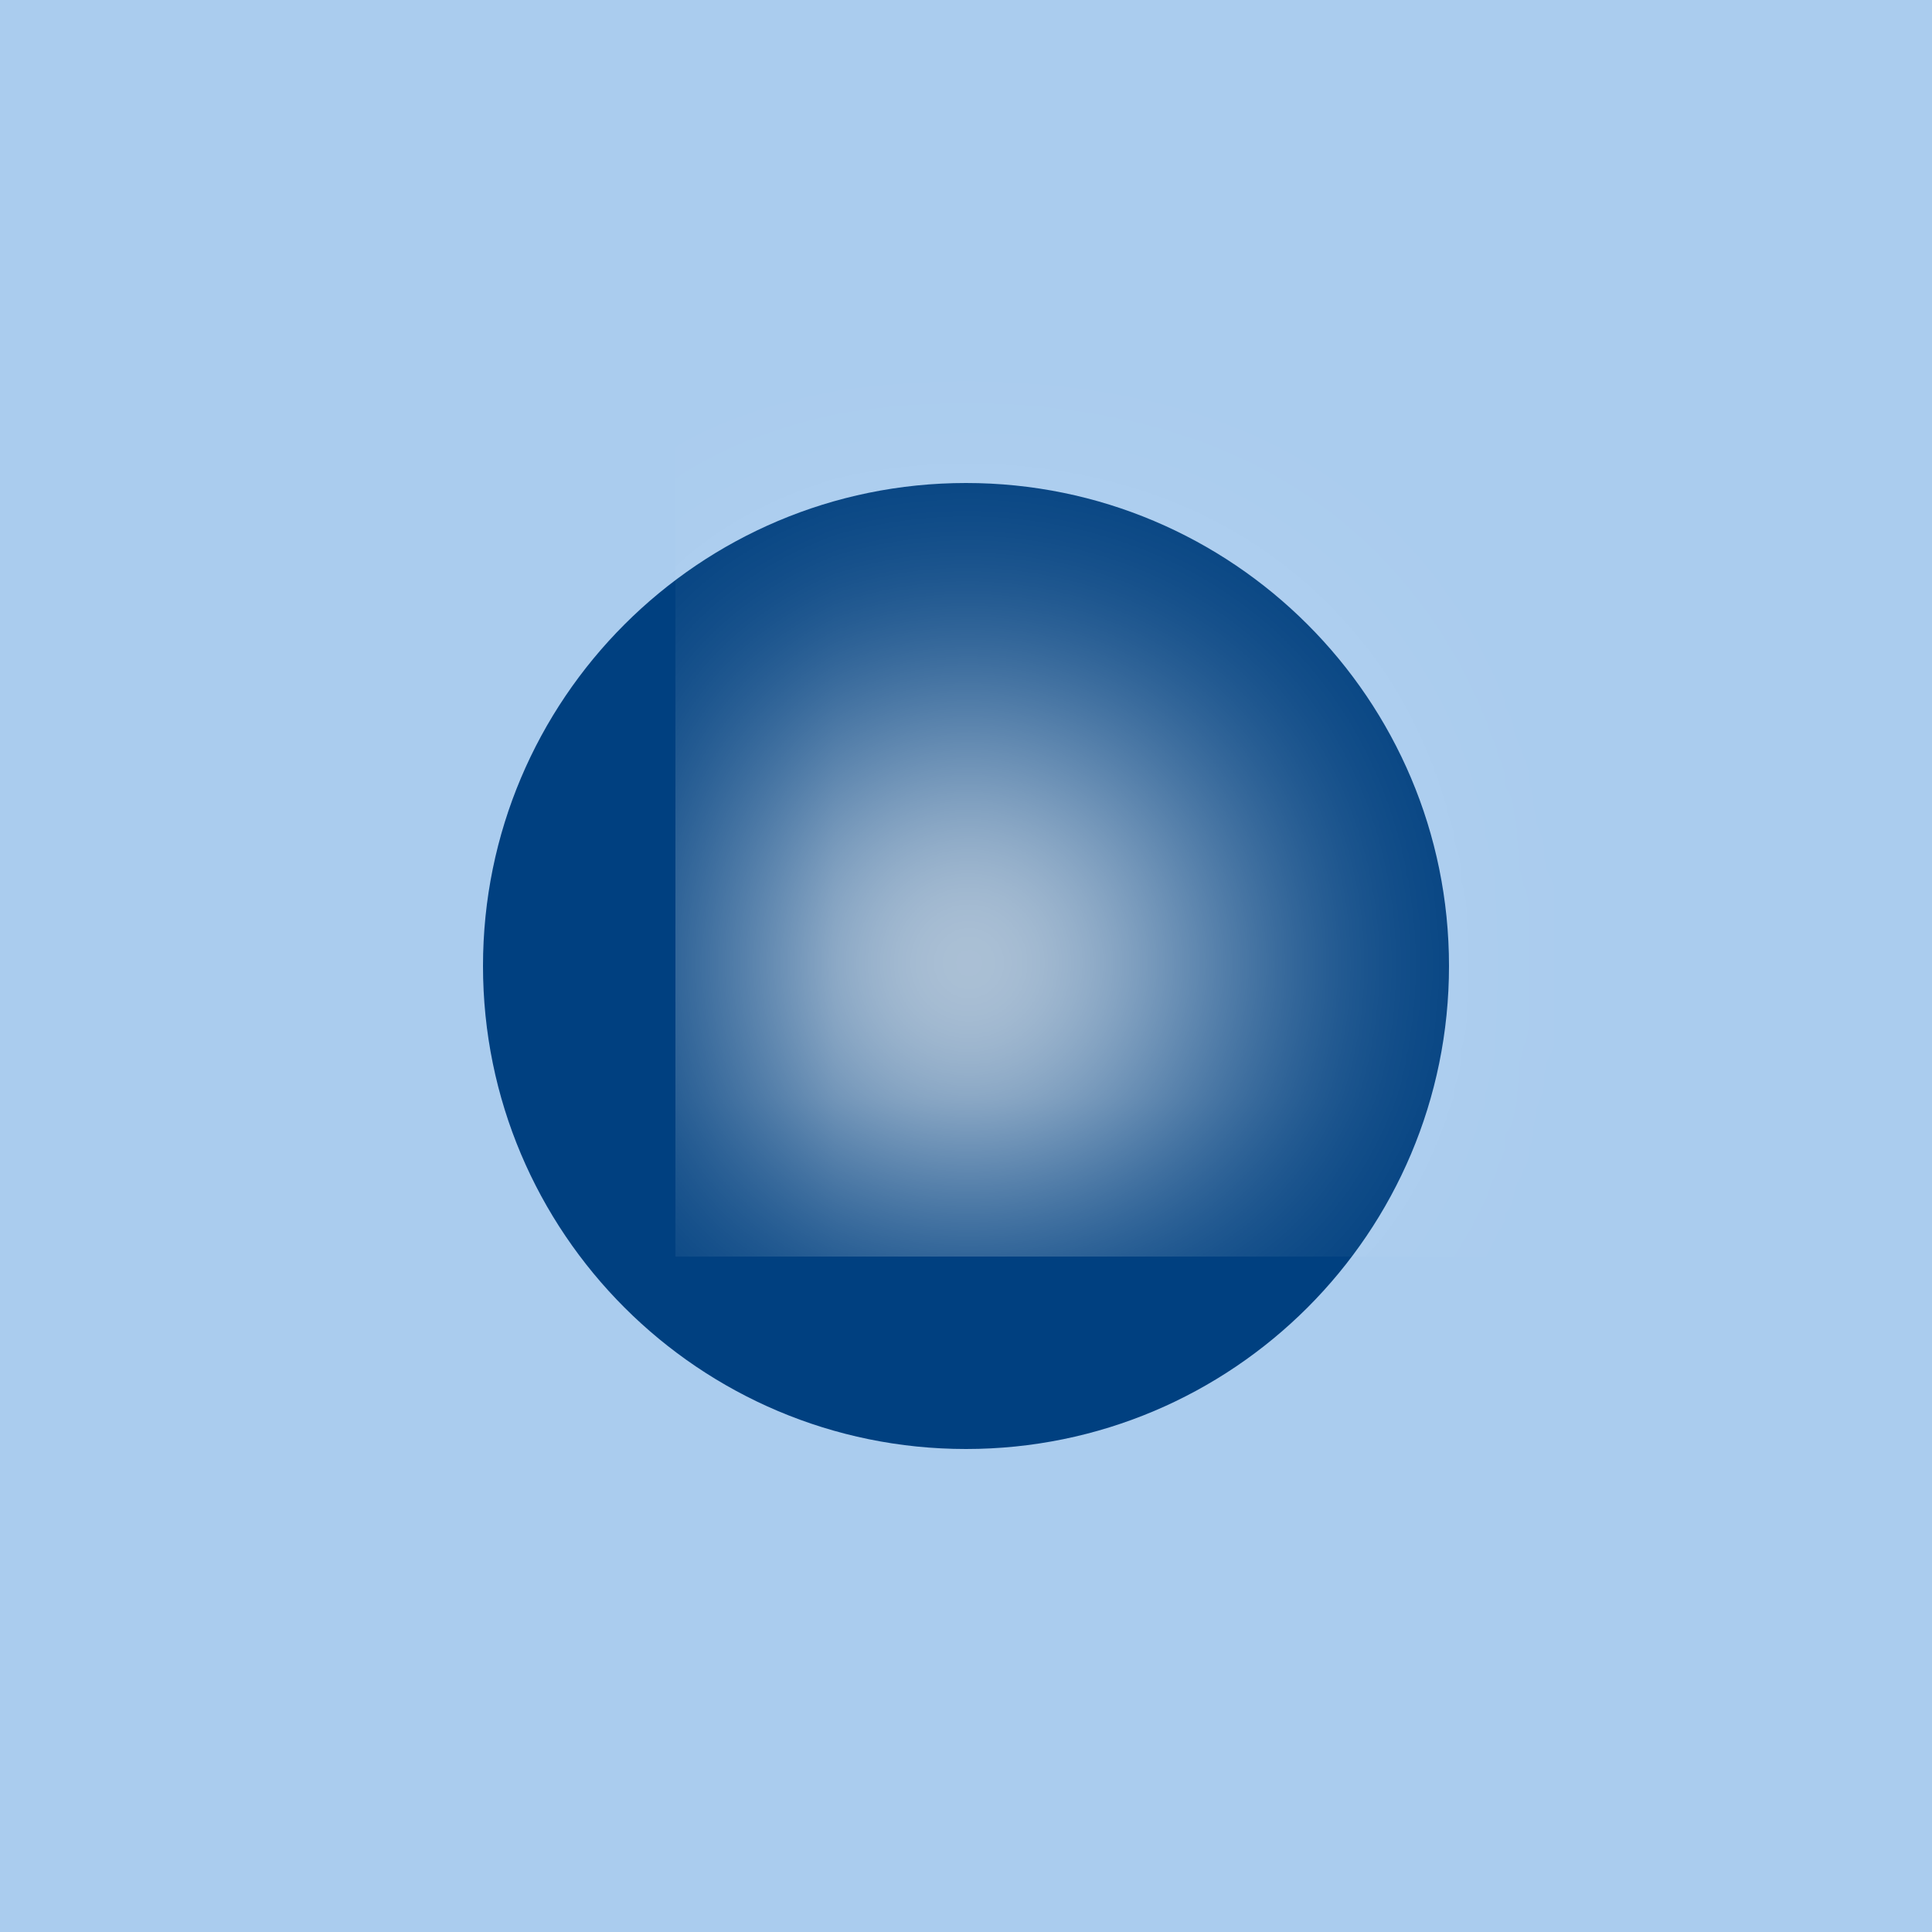
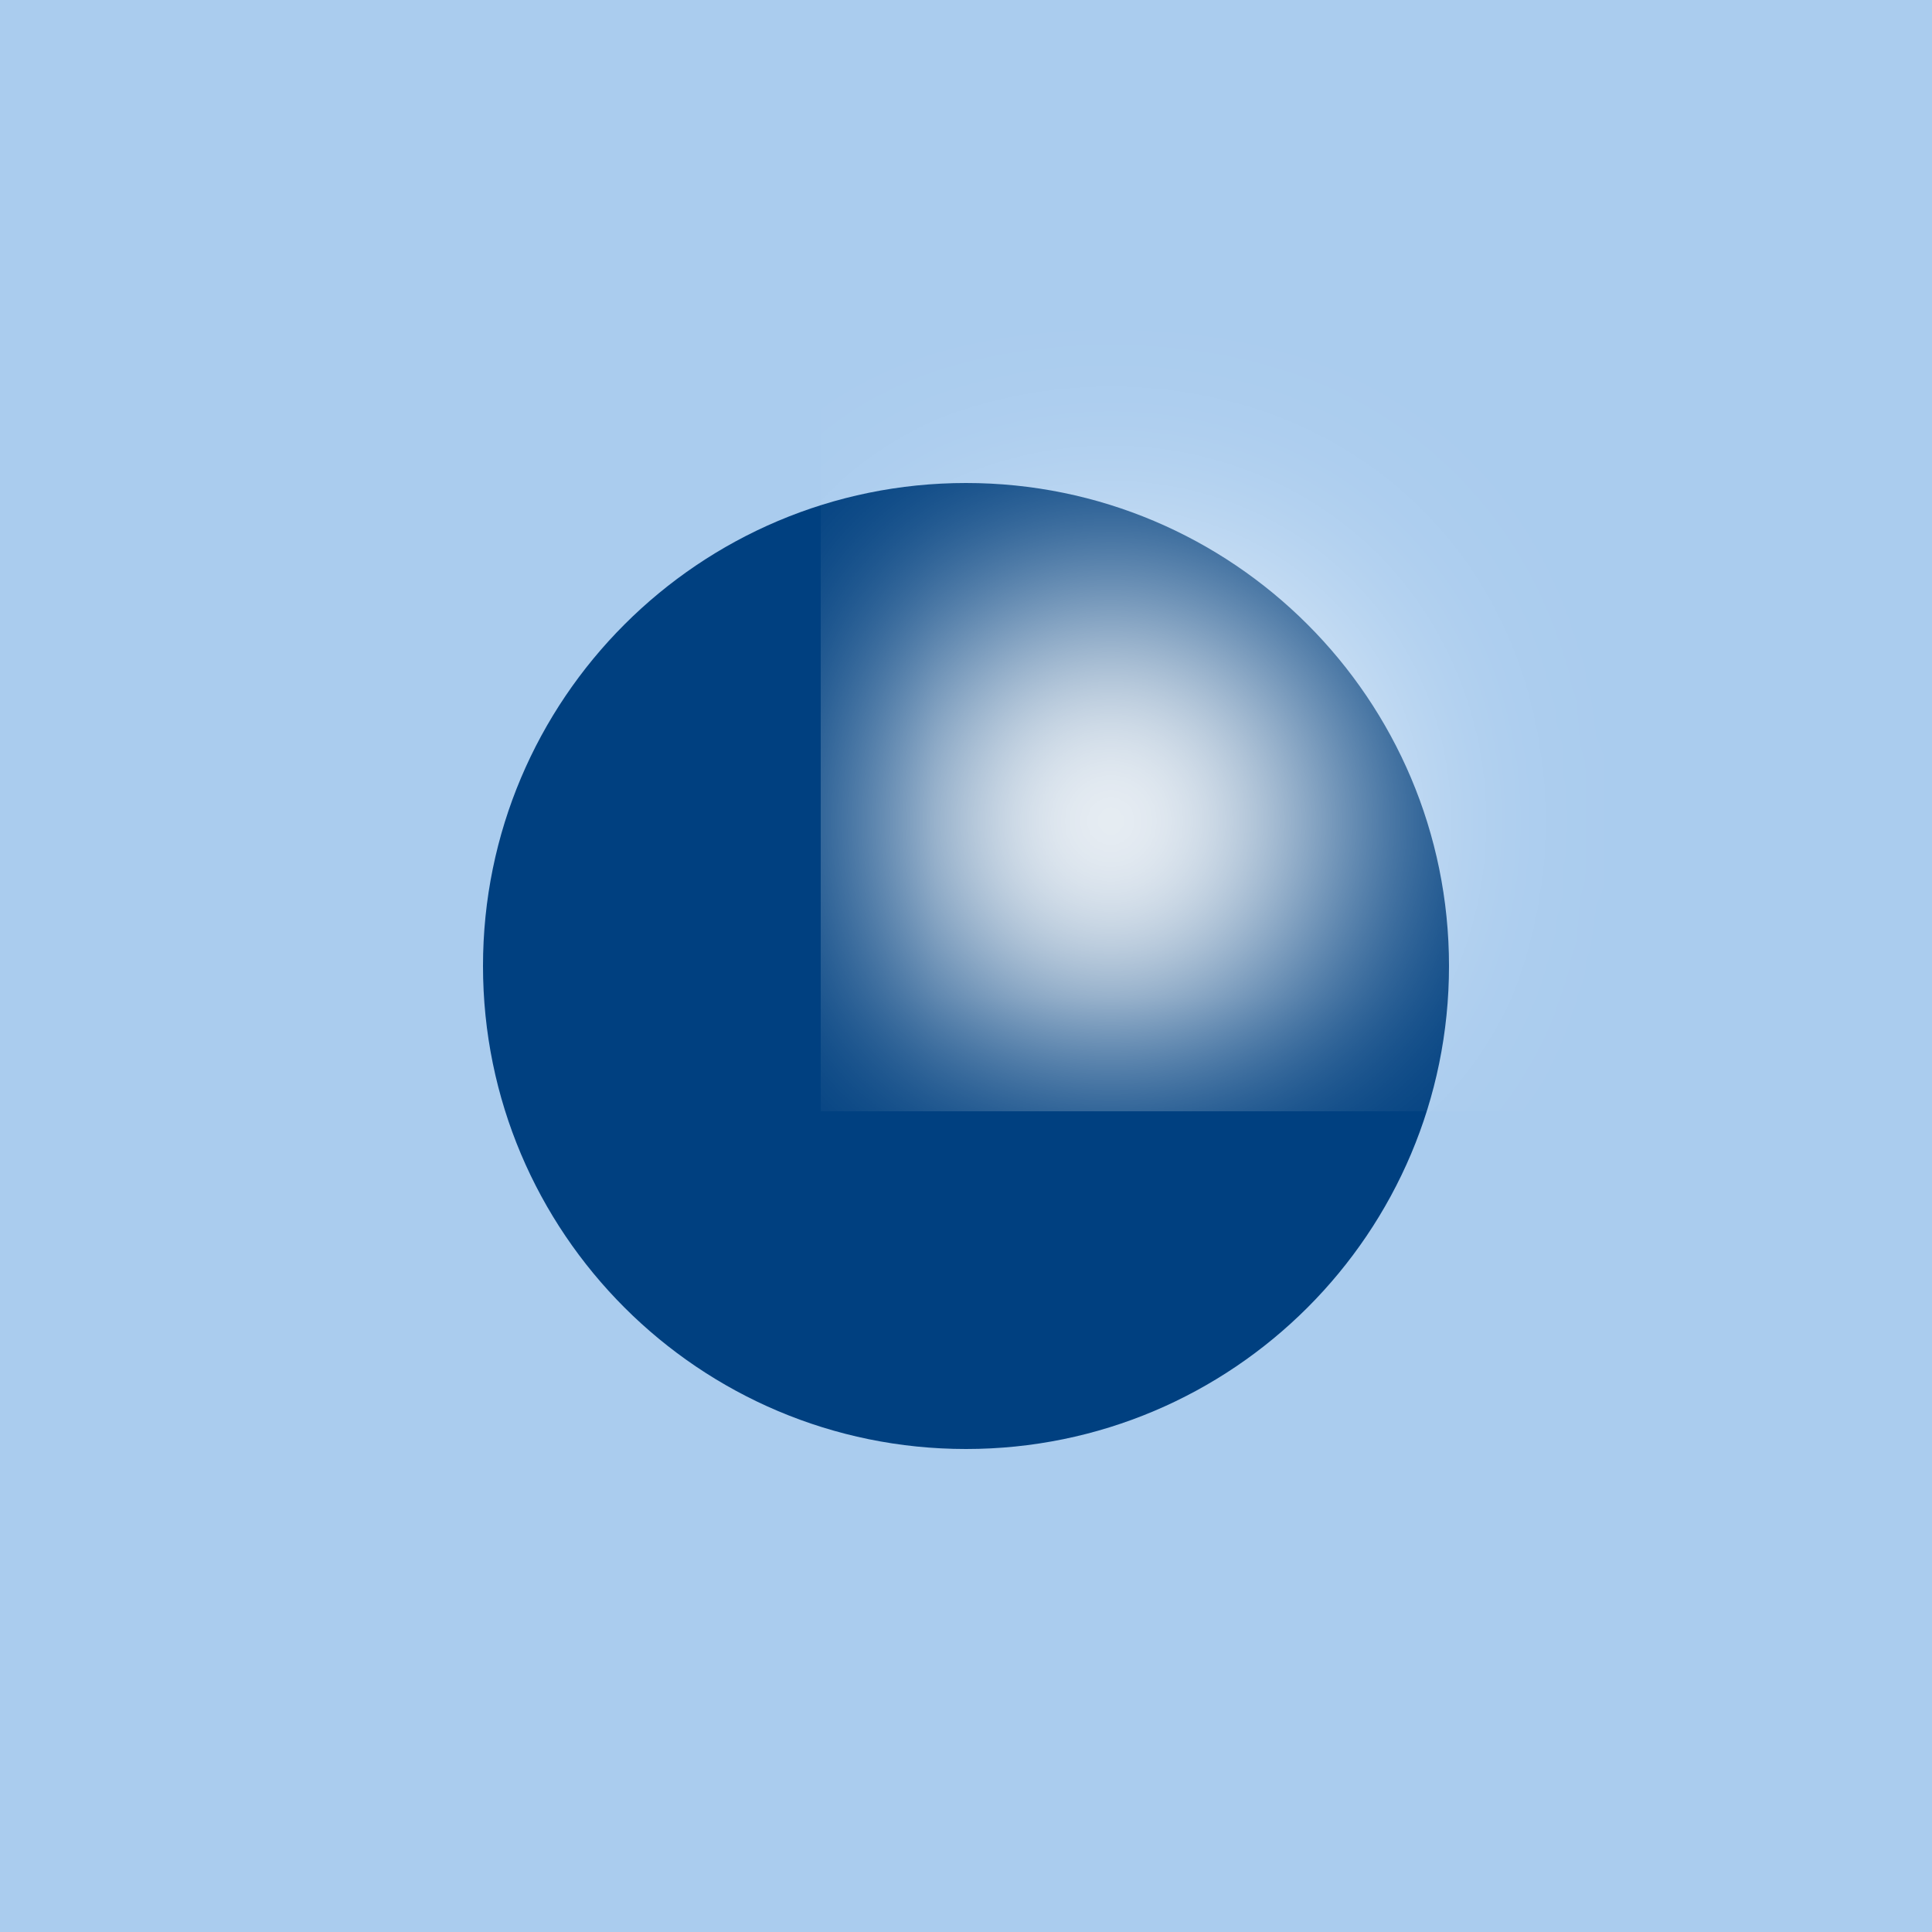
<svg xmlns="http://www.w3.org/2000/svg" width="400" height="400">
  <rect width="400" height="400" fill="#ace" />
  <defs>
    <filter id="blur" width="250" height="250">
-       <feGaussianBlur in="SourceGraphic" stdDeviation="35" />
+       <feGaussianBlur in="SourceGraphic" stdDeviation="25" />
    </filter>
  </defs>
  <g transform="translate(200,200) scale(1,-1)">
    <circle cx="0" cy="0" r="100" stroke="#000" stroke-width="0" fill="#004080" />
-     <circle cx="0" cy="0" r="50" fill="white" filter="url(#blur)" />
+     <circle cx="30" cy="30" r="50" fill="white" filter="url(#blur)" />
  </g>
</svg>
